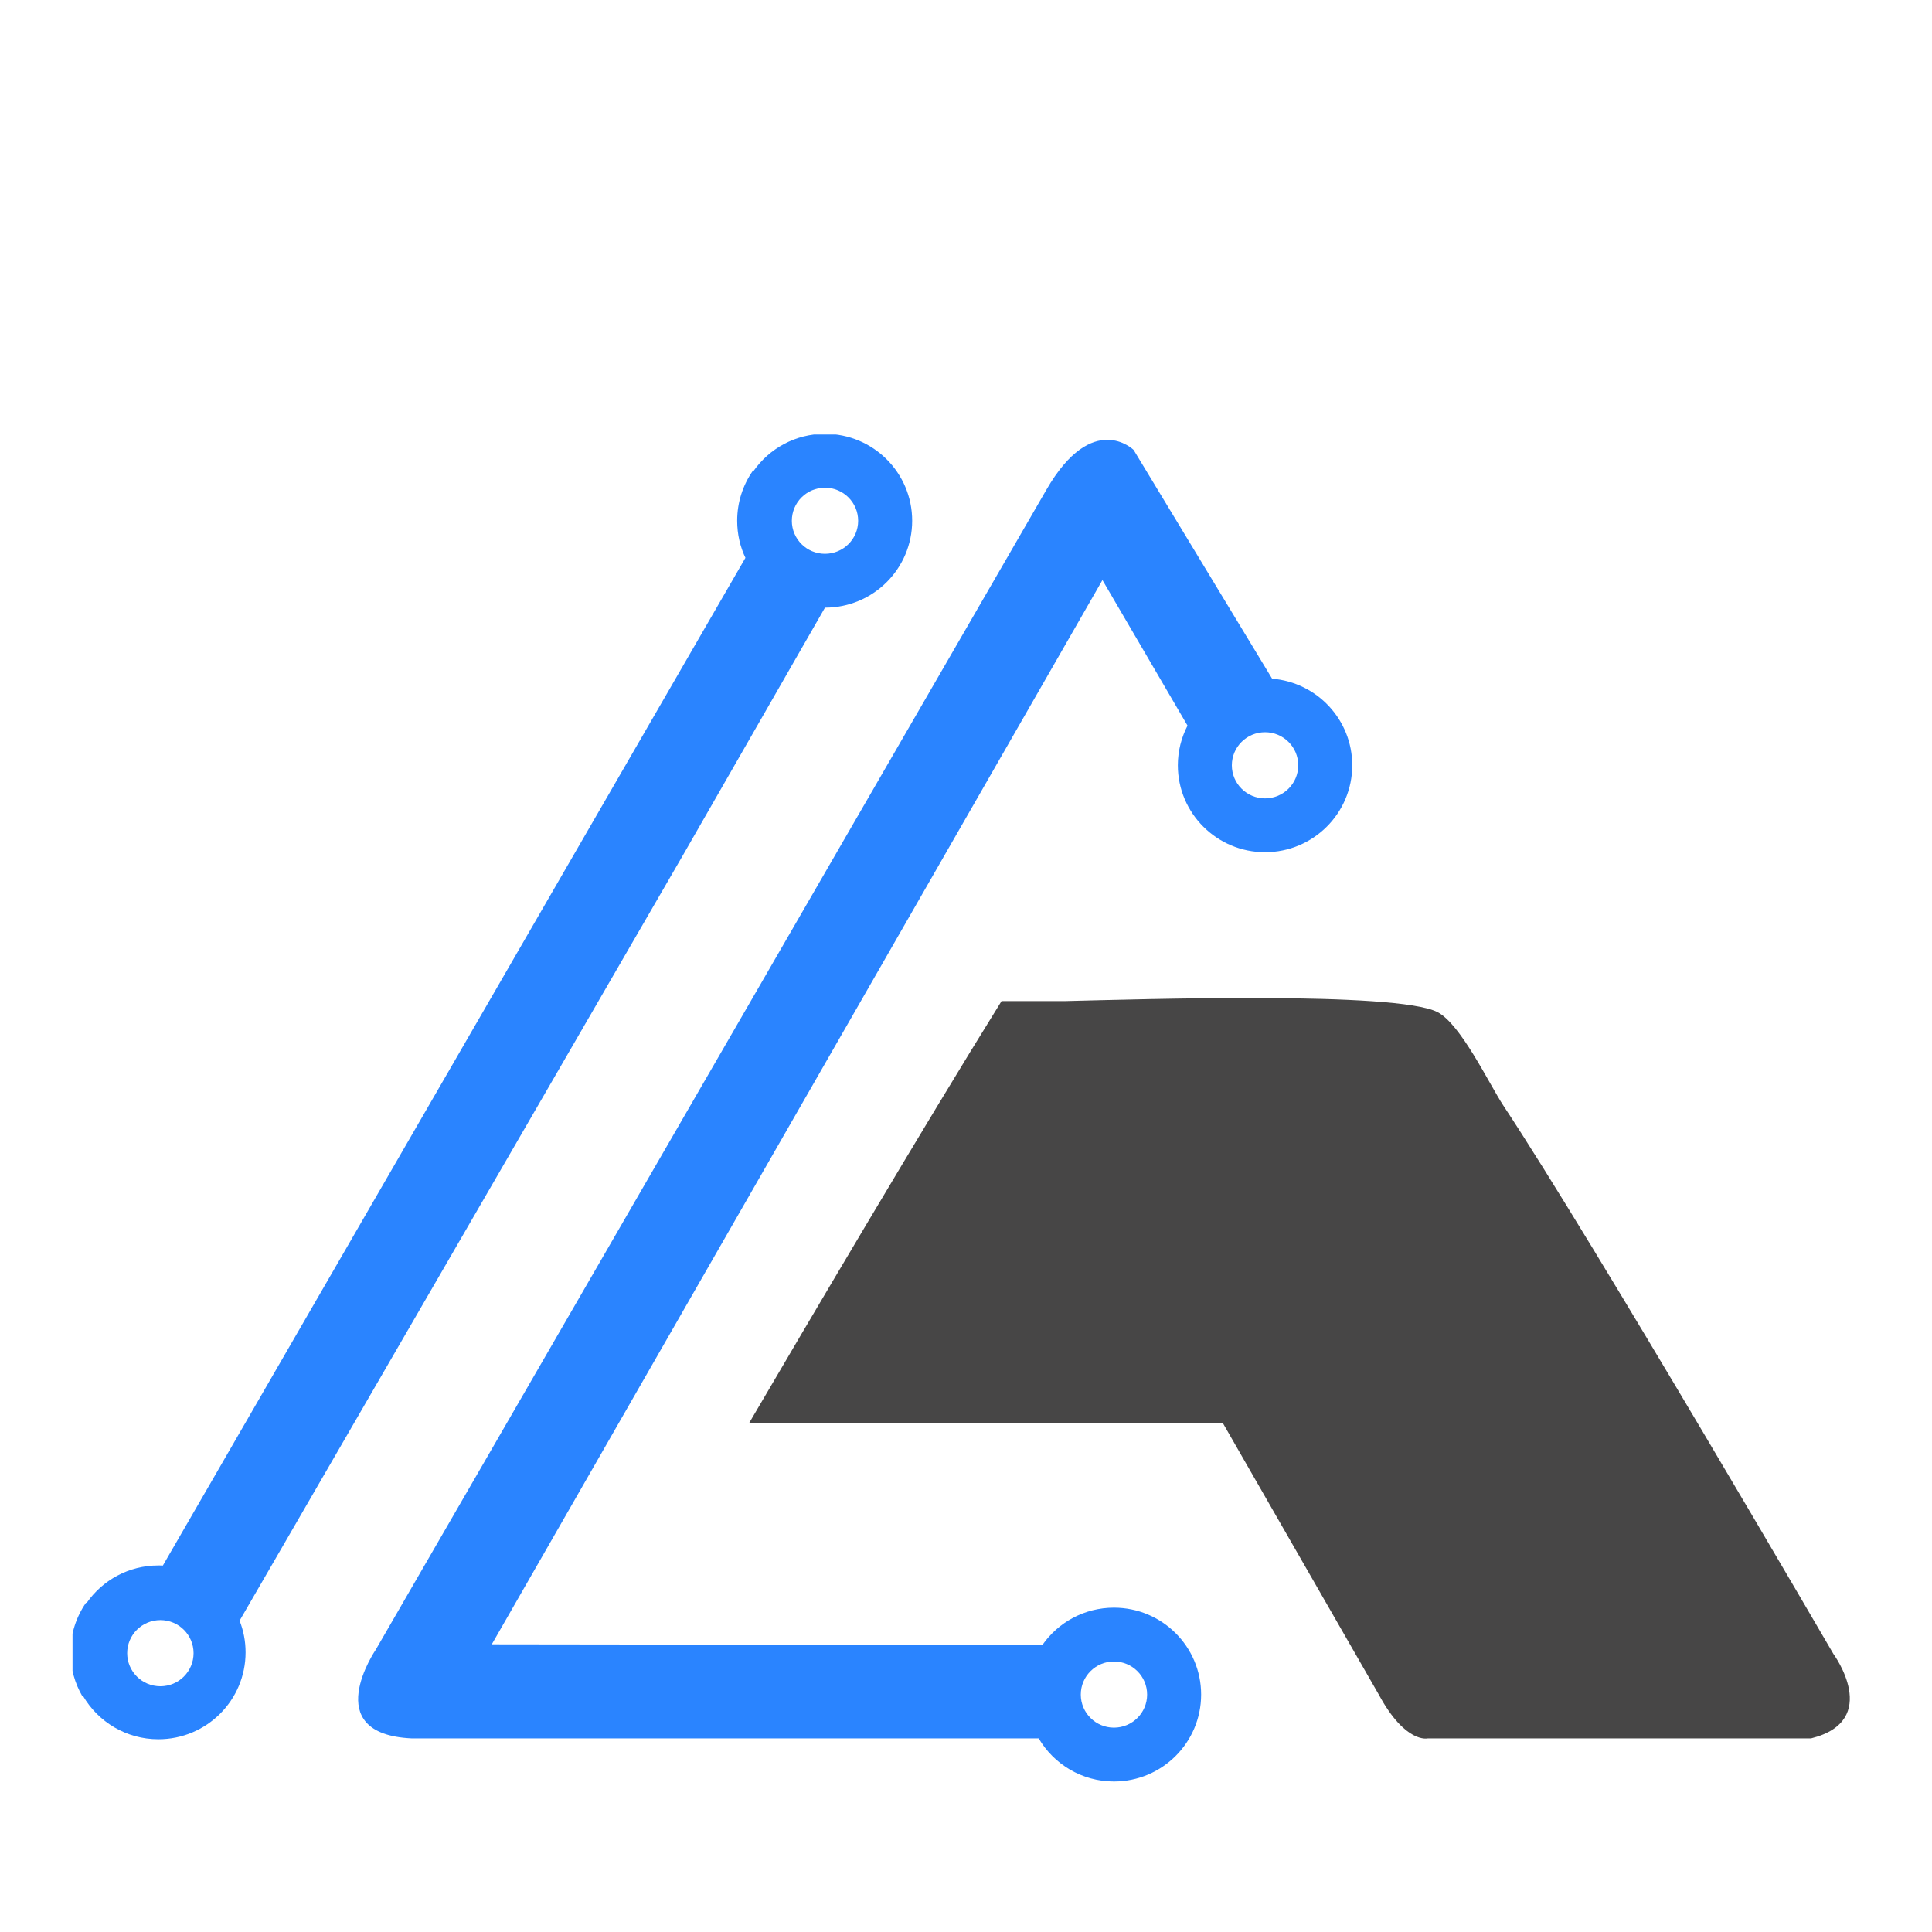
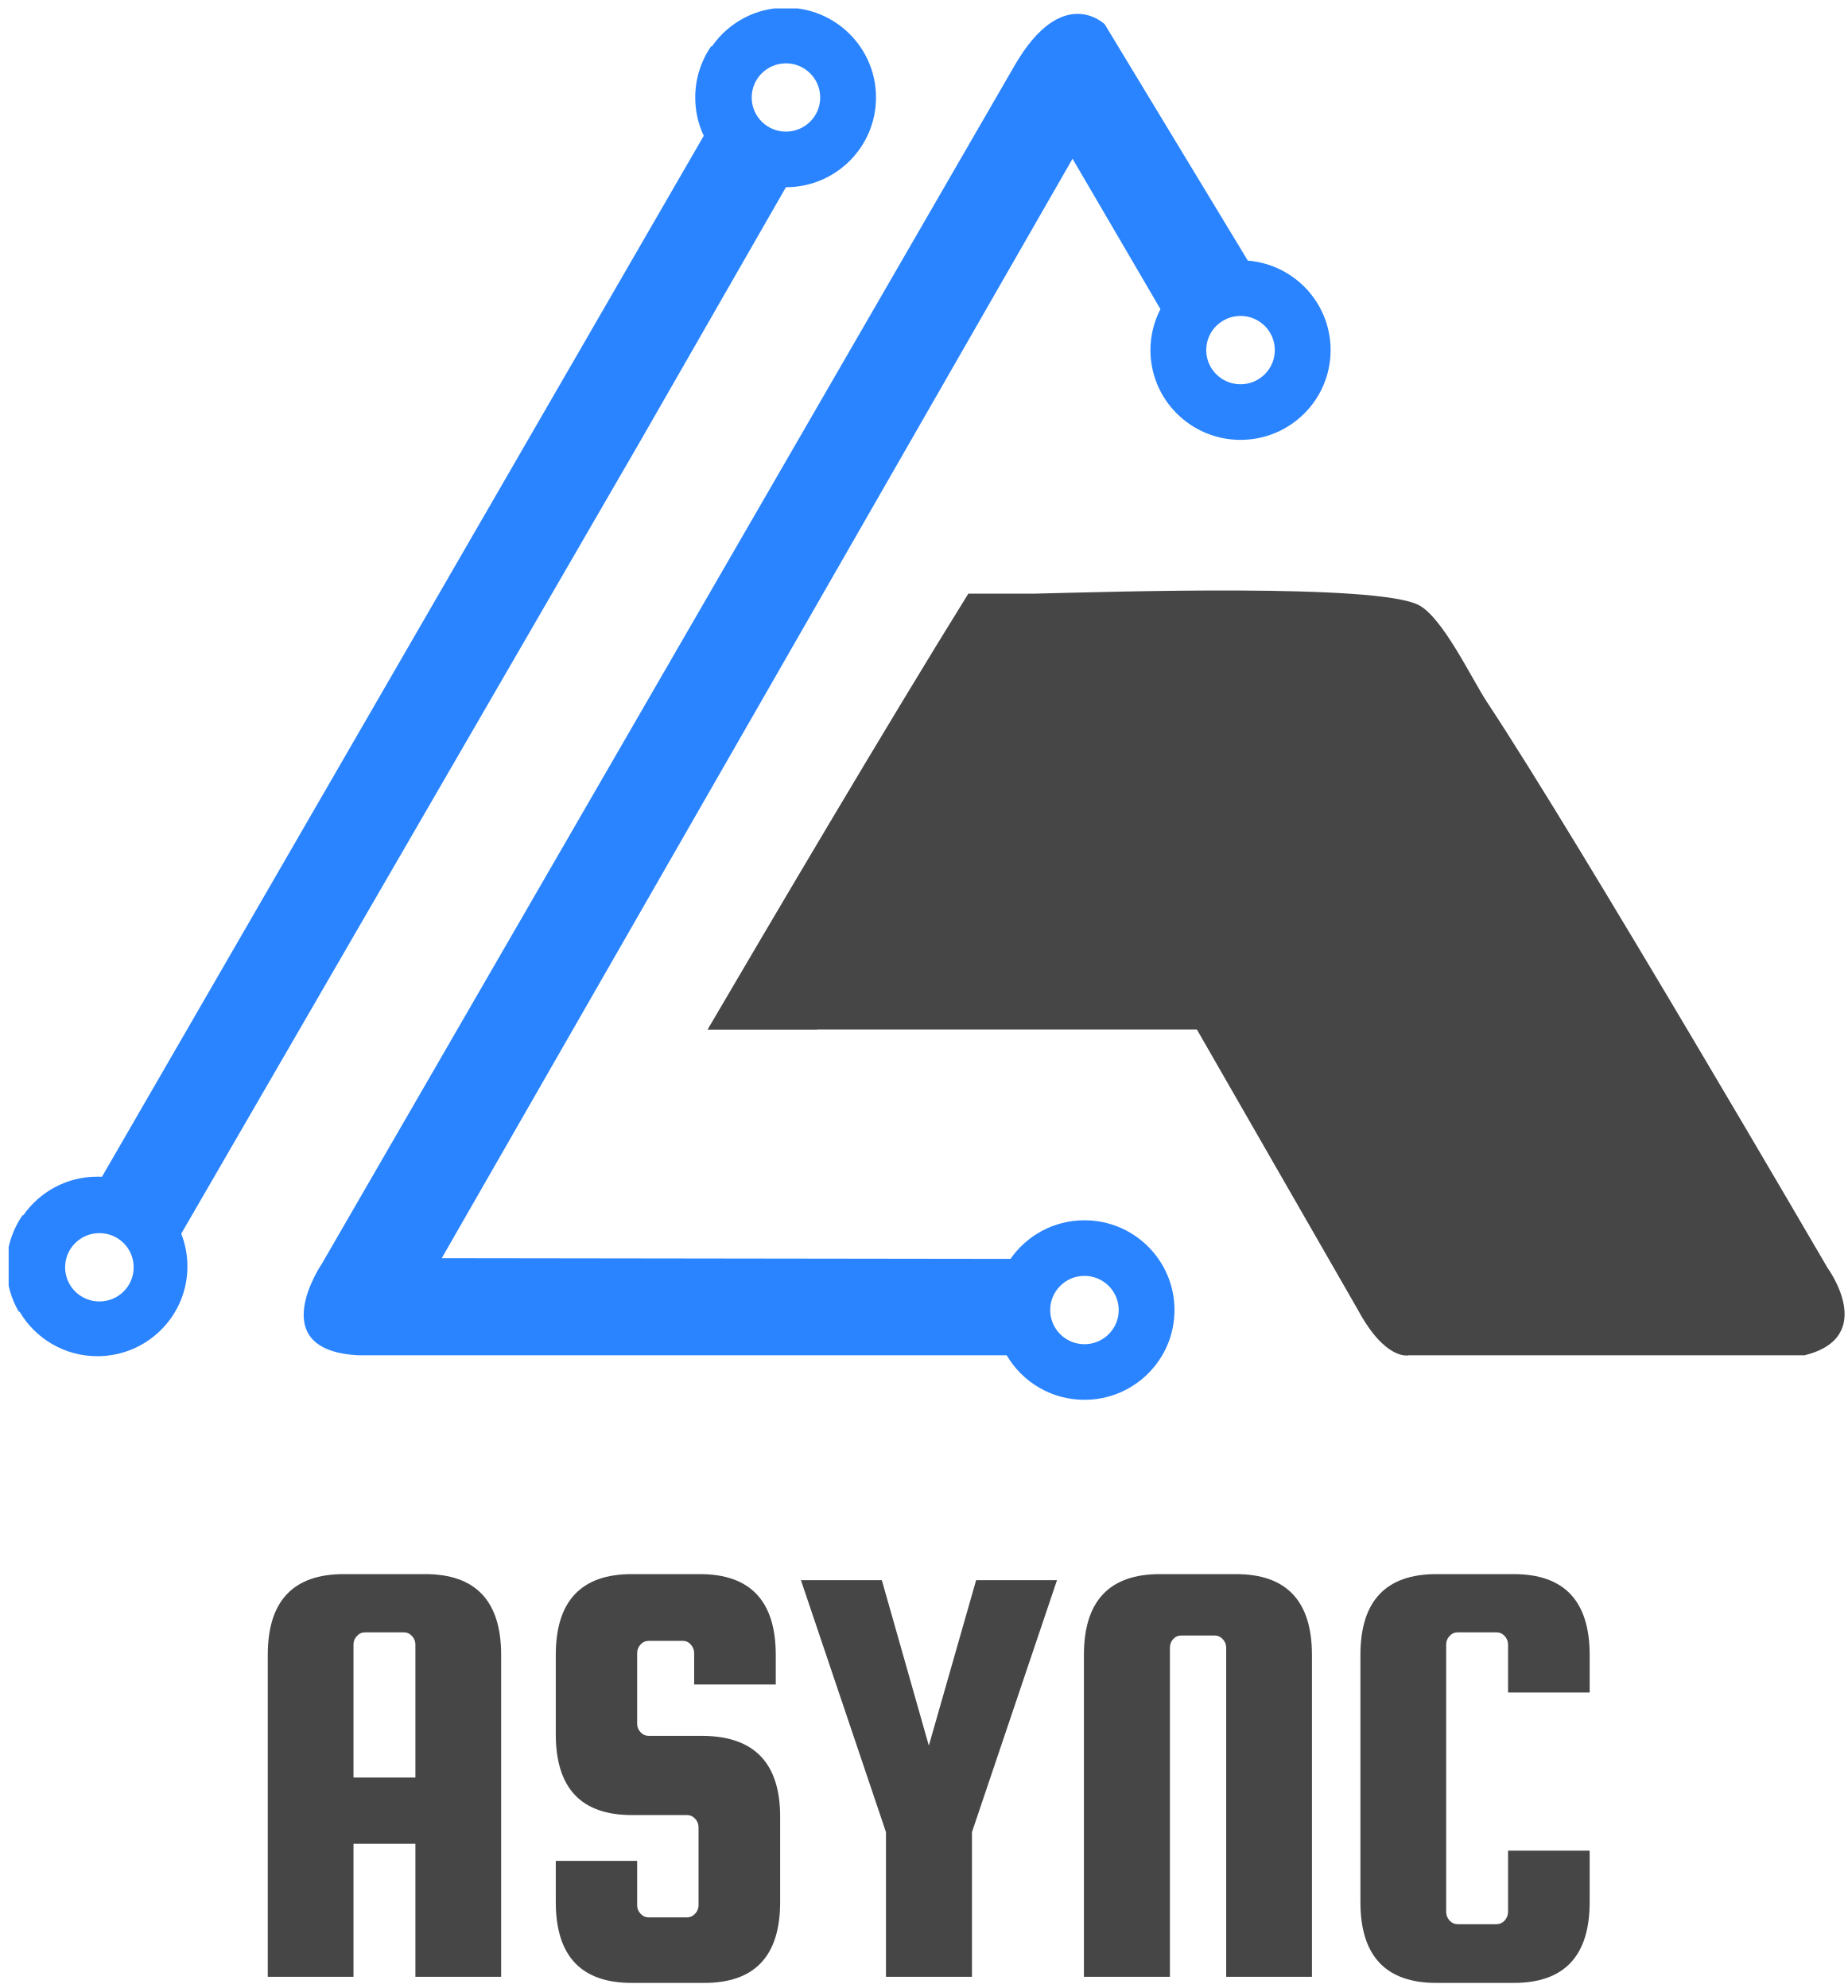
- <svg xmlns="http://www.w3.org/2000/svg" width="64" zoomAndPan="magnify" viewBox="124 76 128 128" height="64" preserveAspectRatio="xMidYMid meet" version="1.0">
+ <svg xmlns="http://www.w3.org/2000/svg" width="118.5" zoomAndPan="magnify" viewBox="128.25 104.25 118.5 127.5" height="127.5" preserveAspectRatio="xMidYMid meet" version="1.0">
  <defs>
    <g>
      <g id="id1" />
    </g>
    <clipPath id="id2">
      <path d="M 147 105 L 214 105 L 214 194.039 L 147 194.039 Z M 147 105 " clip-rule="nonzero" />
    </clipPath>
    <clipPath id="id3">
      <path d="M 173 142 L 246.555 142 L 246.555 192 L 173 192 Z M 173 142 " clip-rule="nonzero" />
    </clipPath>
    <clipPath id="id4">
      <path d="M 128.805 104.789 L 185 104.789 L 185 192 L 128.805 192 Z M 128.805 104.789 " clip-rule="nonzero" />
    </clipPath>
  </defs>
-   <rect x="-37.5" width="450" fill="rgb(100%, 100%, 100%)" y="-37.5" height="450" fill-opacity="1" />
-   <rect x="-37.5" width="450" fill="rgb(100%, 100%, 100%)" y="-37.5" height="450" fill-opacity="1" />
-   <rect x="-37.5" width="450" fill="rgb(100%, 100%, 100%)" y="-37.5" height="450" fill-opacity="1" />
-   <rect x="-37.5" width="450" fill="rgb(100%, 100%, 100%)" y="-37.5" height="450" fill-opacity="1" />
  <g clip-path="url(#id2)">
    <path fill="rgb(16.469%, 51.759%, 100%)" d="M 197.801 190.461 C 196.59 190.461 195.605 189.48 195.605 188.27 C 195.605 187.059 196.59 186.078 197.801 186.078 C 199.016 186.078 200 187.059 200 188.27 C 200 189.48 199.016 190.461 197.801 190.461 Z M 207.812 128.895 C 206.598 128.895 205.613 127.914 205.613 126.703 C 205.613 125.492 206.598 124.512 207.812 124.512 C 209.027 124.512 210.012 125.492 210.012 126.703 C 210.012 127.914 209.027 128.895 207.812 128.895 Z M 197.801 182.512 C 195.836 182.512 194.102 183.492 193.059 184.988 L 156.582 184.941 L 197.039 114.43 L 202.676 124.074 C 202.27 124.863 202.035 125.754 202.035 126.703 C 202.035 129.883 204.625 132.461 207.812 132.461 C 211.004 132.461 213.59 129.883 213.59 126.703 C 213.59 123.68 211.25 121.203 208.281 120.965 L 199.105 105.809 C 199.105 105.809 196.391 103.141 193.32 108.457 L 148.902 185.285 C 148.902 185.285 145.062 190.879 151.266 191.172 L 192.816 191.172 C 193.816 192.879 195.676 194.027 197.801 194.027 C 200.992 194.027 203.578 191.449 203.578 188.27 C 203.578 185.09 200.992 182.512 197.801 182.512 Z M 197.801 182.512 " fill-opacity="1" fill-rule="nonzero" />
  </g>
  <g clip-path="url(#id3)">
    <path fill="rgb(27.84%, 27.449%, 27.449%)" d="M 194.574 142.324 C 199.633 142.203 216.473 141.668 219.223 143.047 C 220.773 143.824 222.66 147.82 223.613 149.266 C 229.594 158.305 245.469 185.578 245.469 185.578 C 245.469 185.578 248.715 189.992 243.988 191.172 L 218.594 191.172 C 218.594 191.172 217.117 191.547 215.348 188.27 L 205.012 170.273 L 180.668 170.273 L 180.664 170.285 L 173.629 170.285 C 177.422 163.812 185.121 150.742 190.355 142.324 Z M 194.574 142.324 " fill-opacity="1" fill-rule="nonzero" />
  </g>
  <g clip-path="url(#id4)">
    <path fill="rgb(16.469%, 51.759%, 100%)" d="M 134.625 187.719 C 135.84 187.719 136.824 186.738 136.824 185.527 C 136.824 184.316 135.84 183.336 134.625 183.336 C 133.41 183.336 132.426 184.316 132.426 185.527 C 132.426 186.738 133.41 187.719 134.625 187.719 Z M 175.586 115.348 C 175.602 115.359 175.621 115.371 175.637 115.383 Z M 177.215 116.078 C 177.242 116.086 177.266 116.094 177.293 116.098 Z M 177.441 116.133 C 177.461 116.137 177.477 116.137 177.492 116.141 C 177.477 116.137 177.461 116.137 177.441 116.133 Z M 178.656 116.258 L 169.254 132.648 L 139.875 183.371 L 139.871 183.367 C 140.129 184.02 140.27 184.727 140.27 185.473 C 140.27 188.652 137.684 191.23 134.492 191.23 C 132.367 191.23 130.508 190.082 129.508 188.375 L 129.453 188.375 C 128.957 187.52 128.672 186.531 128.672 185.473 C 128.672 184.254 129.051 183.121 129.695 182.191 L 129.746 182.191 C 130.789 180.695 132.527 179.715 134.492 179.715 C 134.594 179.715 134.691 179.715 134.789 179.723 L 173.387 112.957 L 173.402 112.992 C 173.039 112.238 172.84 111.395 172.84 110.5 C 172.84 109.285 173.215 108.152 173.859 107.219 L 173.914 107.219 C 174.957 105.723 176.691 104.742 178.656 104.742 C 181.848 104.742 184.434 107.32 184.434 110.5 C 184.434 113.68 181.848 116.258 178.656 116.258 Z M 139.859 183.344 C 139.848 183.309 139.836 183.277 139.82 183.246 C 139.836 183.277 139.848 183.309 139.859 183.344 Z M 139.809 183.215 C 139.793 183.184 139.781 183.152 139.766 183.121 C 139.781 183.152 139.793 183.184 139.809 183.215 Z M 139.758 183.098 C 139.738 183.059 139.723 183.02 139.703 182.984 C 139.723 183.02 139.738 183.059 139.758 183.098 Z M 139.691 182.957 C 139.676 182.926 139.66 182.898 139.645 182.867 C 139.66 182.898 139.676 182.926 139.691 182.957 Z M 139.629 182.836 C 139.613 182.805 139.594 182.77 139.578 182.738 C 139.594 182.77 139.613 182.805 139.629 182.836 Z M 139.57 182.723 C 139.551 182.688 139.531 182.652 139.508 182.613 C 139.531 182.652 139.551 182.688 139.57 182.723 Z M 139.492 182.586 C 139.477 182.559 139.461 182.531 139.445 182.504 C 139.461 182.531 139.477 182.559 139.492 182.586 Z M 139.426 182.473 C 139.402 182.441 139.383 182.406 139.359 182.371 C 139.383 182.406 139.402 182.438 139.426 182.473 Z M 139.359 182.367 C 139.336 182.332 139.312 182.297 139.289 182.266 C 139.312 182.301 139.336 182.332 139.359 182.367 Z M 139.27 182.234 C 139.254 182.207 139.234 182.184 139.215 182.156 C 139.234 182.184 139.254 182.207 139.27 182.234 Z M 139.195 182.129 C 139.172 182.094 139.148 182.062 139.125 182.027 C 139.148 182.062 139.172 182.094 139.195 182.129 Z M 139.113 182.016 C 139.094 181.988 139.07 181.957 139.047 181.93 C 139.07 181.957 139.094 181.988 139.113 182.016 Z M 139.023 181.902 C 139.004 181.875 138.984 181.852 138.965 181.824 C 138.984 181.852 139.004 181.875 139.023 181.902 Z M 138.945 181.801 C 138.918 181.77 138.891 181.738 138.863 181.707 C 138.891 181.738 138.918 181.77 138.945 181.801 Z M 138.848 181.691 C 138.828 181.664 138.805 181.641 138.781 181.613 C 138.805 181.641 138.828 181.664 138.848 181.691 Z M 138.754 181.586 C 138.734 181.562 138.711 181.539 138.688 181.512 C 138.711 181.539 138.734 181.562 138.754 181.586 Z M 138.672 181.496 C 138.641 181.465 138.613 181.438 138.582 181.406 C 138.613 181.438 138.641 181.465 138.672 181.496 Z M 138.562 181.383 C 138.539 181.363 138.516 181.34 138.492 181.316 C 138.516 181.34 138.539 181.363 138.562 181.383 Z M 138.465 181.293 C 138.438 181.266 138.41 181.242 138.383 181.219 C 138.41 181.242 138.438 181.266 138.465 181.293 Z M 138.375 181.207 C 138.344 181.18 138.312 181.152 138.281 181.125 C 138.312 181.152 138.344 181.18 138.375 181.207 Z M 138.254 181.105 C 138.23 181.082 138.207 181.062 138.184 181.043 C 138.207 181.062 138.23 181.082 138.254 181.105 Z M 138.059 180.941 C 138.027 180.918 137.992 180.891 137.961 180.867 C 137.992 180.891 138.027 180.918 138.059 180.941 Z M 137.93 180.844 C 137.906 180.824 137.879 180.809 137.855 180.789 C 137.879 180.809 137.906 180.824 137.93 180.844 Z M 137.828 180.77 C 137.793 180.746 137.762 180.723 137.727 180.699 C 137.758 180.723 137.793 180.746 137.828 180.77 Z M 137.707 180.688 C 137.68 180.668 137.648 180.648 137.621 180.633 C 137.648 180.648 137.68 180.668 137.707 180.688 Z M 137.59 180.609 C 137.562 180.594 137.531 180.574 137.504 180.559 C 137.531 180.574 137.559 180.594 137.59 180.609 Z M 137.48 180.543 C 137.445 180.523 137.41 180.5 137.375 180.48 C 137.41 180.5 137.445 180.523 137.48 180.543 Z M 137.348 180.465 C 137.32 180.449 137.293 180.434 137.262 180.418 C 137.293 180.434 137.32 180.449 137.348 180.465 Z M 137.23 180.402 C 137.199 180.383 137.168 180.367 137.137 180.352 C 137.168 180.367 137.199 180.383 137.23 180.402 Z M 137.117 180.34 C 137.082 180.324 137.043 180.305 137.004 180.285 C 137.043 180.305 137.082 180.324 137.117 180.34 Z M 136.977 180.273 C 136.949 180.258 136.918 180.246 136.891 180.23 C 136.918 180.246 136.949 180.258 136.977 180.273 Z M 136.855 180.215 C 136.82 180.199 136.785 180.188 136.75 180.172 C 136.785 180.188 136.82 180.199 136.855 180.215 Z M 136.738 180.164 C 136.699 180.148 136.66 180.133 136.621 180.117 C 136.66 180.133 136.699 180.148 136.738 180.164 Z M 136.59 180.105 C 136.559 180.094 136.527 180.082 136.5 180.07 C 136.527 180.082 136.559 180.094 136.59 180.105 Z M 136.465 180.059 C 136.426 180.043 136.387 180.031 136.348 180.016 C 136.387 180.031 136.426 180.043 136.465 180.059 Z M 136.34 180.016 C 136.301 180 136.262 179.988 136.227 179.977 C 136.262 179.988 136.301 180 136.34 180.016 Z M 136.188 179.965 C 136.156 179.957 136.129 179.949 136.098 179.938 C 136.129 179.949 136.156 179.957 136.188 179.965 Z M 136.062 179.93 C 136.023 179.918 135.98 179.906 135.941 179.895 C 135.98 179.906 136.023 179.918 136.062 179.93 Z M 135.922 179.891 C 135.887 179.883 135.852 179.875 135.812 179.867 C 135.852 179.875 135.887 179.883 135.922 179.891 Z M 135.777 179.855 C 135.742 179.852 135.711 179.844 135.676 179.836 C 135.711 179.844 135.742 179.852 135.777 179.855 Z M 135.648 179.828 C 135.605 179.82 135.566 179.812 135.523 179.805 C 135.566 179.812 135.605 179.82 135.648 179.828 Z M 135.496 179.801 C 135.461 179.793 135.426 179.789 135.395 179.785 C 135.426 179.789 135.461 179.793 135.496 179.801 Z M 135.355 179.777 C 135.316 179.773 135.281 179.766 135.242 179.762 C 135.281 179.766 135.316 179.773 135.355 179.777 Z M 135.223 179.762 C 135.18 179.754 135.137 179.75 135.094 179.746 C 135.137 179.75 135.18 179.754 135.223 179.762 Z M 135.062 179.742 C 135.027 179.738 134.992 179.734 134.961 179.734 C 134.992 179.734 135.027 179.738 135.062 179.742 Z M 134.922 179.73 C 134.879 179.727 134.836 179.723 134.793 179.723 C 134.836 179.723 134.879 179.727 134.922 179.73 Z M 173.445 113.086 C 173.457 113.109 173.469 113.133 173.48 113.156 C 173.469 113.133 173.457 113.109 173.445 113.086 Z M 173.598 113.371 C 173.605 113.383 173.613 113.395 173.617 113.406 Z M 178.656 112.691 C 179.871 112.691 180.855 111.711 180.855 110.504 C 180.855 109.293 179.871 108.312 178.656 108.312 C 177.445 108.312 176.461 109.293 176.461 110.504 C 176.461 111.711 177.445 112.691 178.656 112.691 Z M 178.656 116.258 C 178.625 116.258 178.59 116.258 178.559 116.258 C 178.523 116.258 178.492 116.258 178.461 116.258 L 178.457 116.258 C 178.426 116.254 178.395 116.254 178.359 116.254 C 178.328 116.25 178.293 116.25 178.262 116.246 C 178.23 116.242 178.195 116.242 178.164 116.238 C 178.133 116.234 178.098 116.234 178.066 116.23 C 178.035 116.227 178.004 116.223 177.969 116.219 C 177.938 116.215 177.906 116.211 177.875 116.207 L 177.871 116.207 C 177.84 116.203 177.809 116.199 177.777 116.191 C 177.746 116.188 177.715 116.184 177.684 116.18 L 177.68 116.18 C 177.648 116.172 177.617 116.168 177.586 116.16 C 177.555 116.156 177.523 116.148 177.492 116.145 Z M 139.219 181.059 L 139.223 181.059 C 139.254 181.086 139.285 181.113 139.32 181.137 L 139.344 181.16 Z M 139.219 181.059 " fill-opacity="1" fill-rule="nonzero" />
  </g>
  <g fill="rgb(27.84%, 27.449%, 27.449%)" fill-opacity="1">
    <g transform="translate(143.4538, 231.0333)">
      <g>
        <path d="M 12.062 -25.828 C 15.312 -25.828 16.938 -24.098 16.938 -20.641 L 16.938 0 L 11.438 0 L 11.438 -8.531 L 7.469 -8.531 L 7.469 0 L 1.969 0 L 1.969 -20.641 C 1.969 -24.098 3.594 -25.828 6.844 -25.828 Z M 7.469 -12.781 L 11.438 -12.781 L 11.438 -21.312 C 11.438 -21.52 11.363 -21.703 11.219 -21.859 C 11.07 -22.016 10.895 -22.094 10.688 -22.094 L 8.219 -22.094 C 8.008 -22.094 7.832 -22.016 7.688 -21.859 C 7.539 -21.703 7.469 -21.52 7.469 -21.312 Z M 7.469 -12.781 " />
      </g>
    </g>
  </g>
  <g fill="rgb(27.84%, 27.449%, 27.449%)" fill-opacity="1">
    <g transform="translate(161.9268, 231.0333)">
      <g>
        <path d="M 16.078 -18.75 L 10.844 -18.75 L 10.844 -20.75 C 10.844 -20.969 10.77 -21.156 10.625 -21.312 C 10.488 -21.469 10.316 -21.547 10.109 -21.547 L 7.938 -21.547 C 7.727 -21.547 7.551 -21.469 7.406 -21.312 C 7.258 -21.156 7.188 -20.969 7.188 -20.75 L 7.188 -16.234 C 7.188 -16.023 7.258 -15.844 7.406 -15.688 C 7.551 -15.531 7.727 -15.453 7.938 -15.453 L 11.484 -15.453 C 14.734 -15.398 16.359 -13.672 16.359 -10.266 L 16.359 -4.797 C 16.359 -1.336 14.734 0.391 11.484 0.391 L 6.844 0.391 C 3.594 0.391 1.969 -1.336 1.969 -4.797 L 1.969 -7.438 L 7.188 -7.438 L 7.188 -4.594 C 7.188 -4.383 7.258 -4.203 7.406 -4.047 C 7.551 -3.891 7.727 -3.812 7.938 -3.812 L 10.375 -3.812 C 10.582 -3.812 10.758 -3.891 10.906 -4.047 C 11.051 -4.203 11.125 -4.383 11.125 -4.594 L 11.125 -9.594 C 11.125 -9.801 11.051 -9.984 10.906 -10.141 C 10.758 -10.297 10.582 -10.375 10.375 -10.375 L 6.844 -10.375 C 3.594 -10.375 1.969 -12.102 1.969 -15.562 L 1.969 -20.641 C 1.969 -24.098 3.594 -25.828 6.844 -25.828 L 11.203 -25.828 C 14.453 -25.828 16.078 -24.098 16.078 -20.641 Z M 16.078 -18.75 " />
      </g>
    </g>
  </g>
  <g fill="rgb(27.84%, 27.449%, 27.449%)" fill-opacity="1">
    <g transform="translate(179.3386, 231.0333)">
      <g>
        <path d="M 16.703 -25.438 L 11.25 -9.281 L 11.25 0 L 5.734 0 L 5.734 -9.281 L 0.281 -25.438 L 5.469 -25.438 L 8.484 -14.828 L 11.516 -25.438 Z M 16.703 -25.438 " />
      </g>
    </g>
  </g>
  <g fill="rgb(27.84%, 27.449%, 27.449%)" fill-opacity="1">
    <g transform="translate(195.8464, 231.0333)">
      <g>
        <path d="M 16.547 0 L 11.047 0 L 11.047 -21.109 C 11.047 -21.316 10.973 -21.5 10.828 -21.656 C 10.68 -21.812 10.504 -21.891 10.297 -21.891 L 8.172 -21.891 C 7.961 -21.891 7.785 -21.812 7.641 -21.656 C 7.504 -21.5 7.438 -21.316 7.438 -21.109 L 7.438 0 L 1.922 0 L 1.922 -20.641 C 1.922 -24.098 3.547 -25.828 6.797 -25.828 L 11.672 -25.828 C 14.922 -25.828 16.547 -24.098 16.547 -20.641 Z M 16.547 0 " />
      </g>
    </g>
  </g>
  <g fill="rgb(27.84%, 27.449%, 27.449%)" fill-opacity="1">
    <g transform="translate(213.5333, 231.0333)">
      <g>
        <path d="M 11.438 -4.172 L 11.438 -8.094 L 16.672 -8.094 L 16.672 -4.797 C 16.672 -1.336 15.047 0.391 11.797 0.391 L 6.844 0.391 C 3.594 0.391 1.969 -1.336 1.969 -4.797 L 1.969 -20.641 C 1.969 -24.098 3.594 -25.828 6.844 -25.828 L 11.797 -25.828 C 15.047 -25.828 16.672 -24.098 16.672 -20.641 L 16.672 -18.234 L 11.438 -18.234 L 11.438 -21.312 C 11.438 -21.52 11.363 -21.703 11.219 -21.859 C 11.07 -22.016 10.895 -22.094 10.688 -22.094 L 8.219 -22.094 C 8.008 -22.094 7.832 -22.016 7.688 -21.859 C 7.539 -21.703 7.469 -21.52 7.469 -21.312 L 7.469 -4.172 C 7.469 -3.961 7.539 -3.773 7.688 -3.609 C 7.832 -3.453 8.008 -3.375 8.219 -3.375 L 10.688 -3.375 C 10.895 -3.375 11.07 -3.453 11.219 -3.609 C 11.363 -3.773 11.438 -3.961 11.438 -4.172 Z M 11.438 -4.172 " />
      </g>
    </g>
  </g>
</svg>
